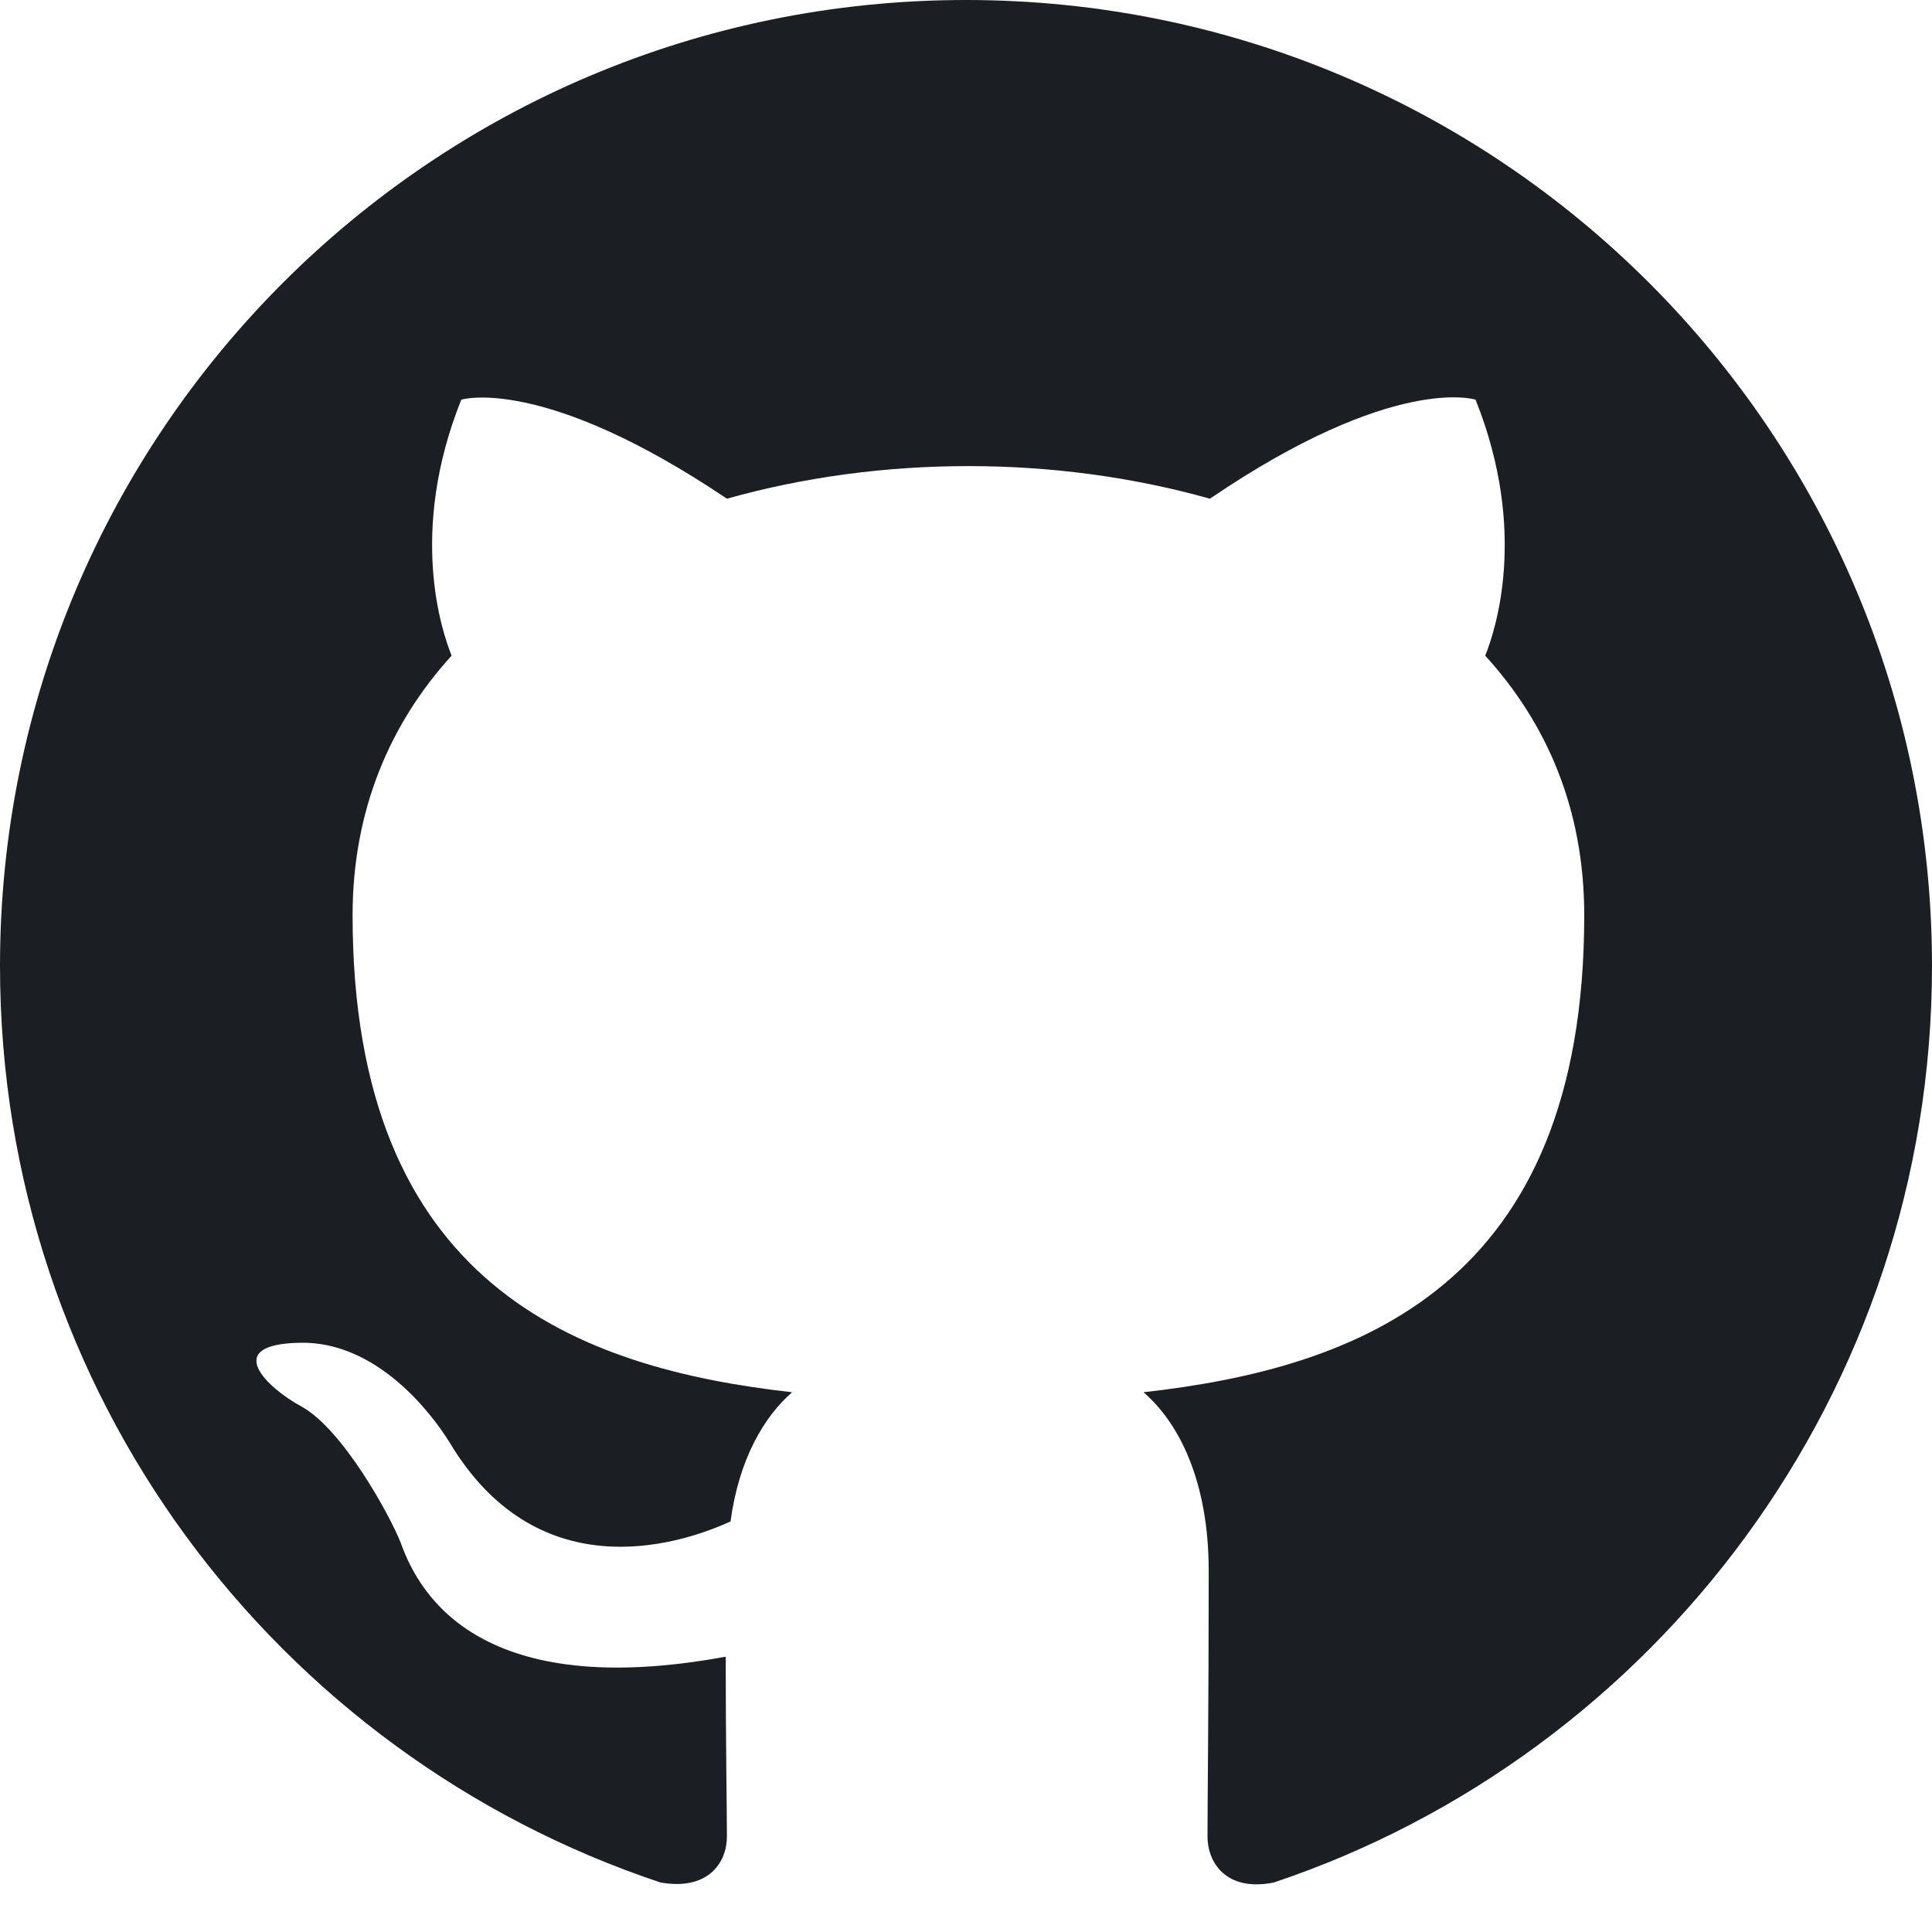
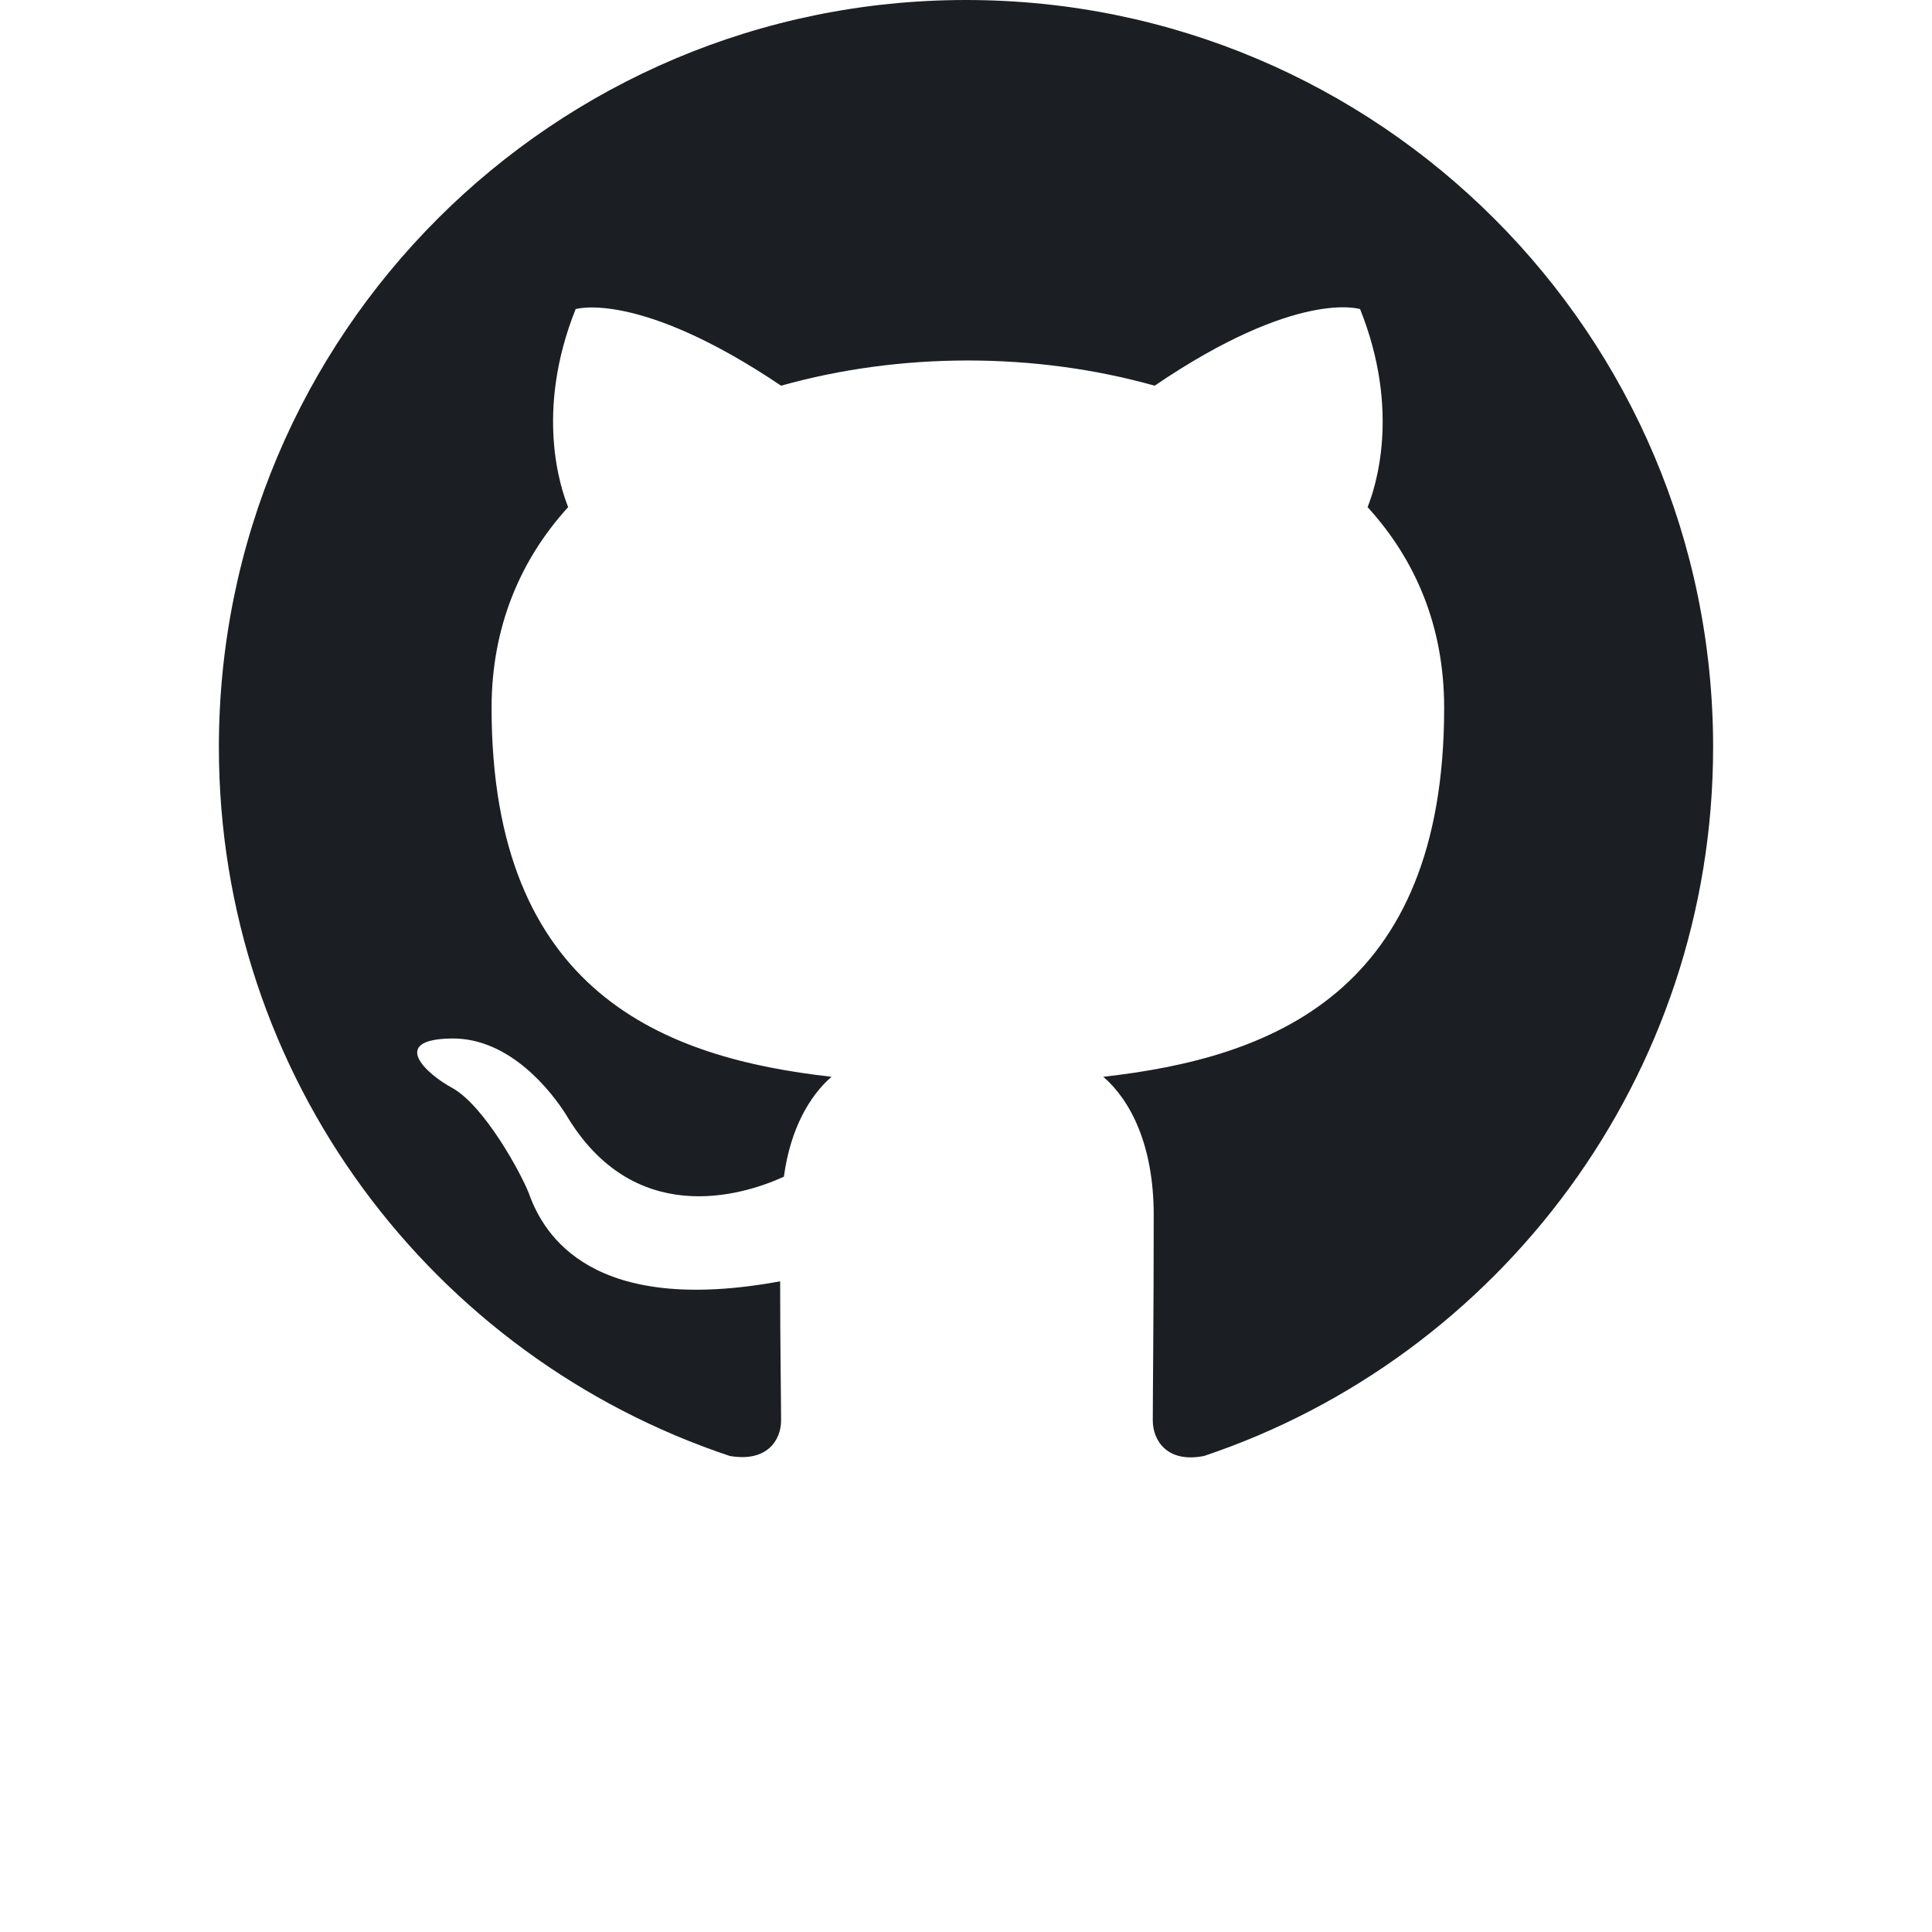
- <svg xmlns="http://www.w3.org/2000/svg" width="1024" height="1024" viewBox="0 0 1024 1024" fill="none">
+ <svg xmlns="http://www.w3.org/2000/svg" width="1024" height="1024" viewBox="0 0 1024 1324" fill="none">
  <path fill-rule="evenodd" clip-rule="evenodd" d="M8 0C3.58 0 0 3.58 0 8C0 11.54 2.29 14.53 5.47 15.59C5.87 15.66 6.02 15.42 6.02 15.21C6.02 15.02 6.01 14.39 6.01 13.72C4 14.09 3.48 13.23 3.32 12.78C3.23 12.55 2.84 11.84 2.5 11.65C2.22 11.5 1.82 11.13 2.49 11.12C3.12 11.11 3.57 11.7 3.72 11.94C4.44 13.15 5.59 12.81 6.05 12.6C6.12 12.08 6.33 11.73 6.56 11.53C4.78 11.33 2.92 10.64 2.92 7.58C2.92 6.71 3.23 5.99 3.74 5.43C3.66 5.23 3.38 4.41 3.82 3.31C3.82 3.31 4.49 3.1 6.02 4.13C6.66 3.95 7.34 3.86 8.02 3.86C8.7 3.86 9.38 3.95 10.02 4.13C11.55 3.09 12.22 3.31 12.22 3.31C12.66 4.41 12.38 5.23 12.3 5.43C12.81 5.99 13.12 6.7 13.12 7.58C13.12 10.65 11.25 11.33 9.47 11.53C9.76 11.78 10.01 12.26 10.01 13.01C10.01 14.08 10 14.94 10 15.21C10 15.42 10.15 15.67 10.55 15.59C13.71 14.53 16 11.53 16 8C16 3.58 12.42 0 8 0Z" transform="scale(64)" fill="#1B1F23" />
</svg>
